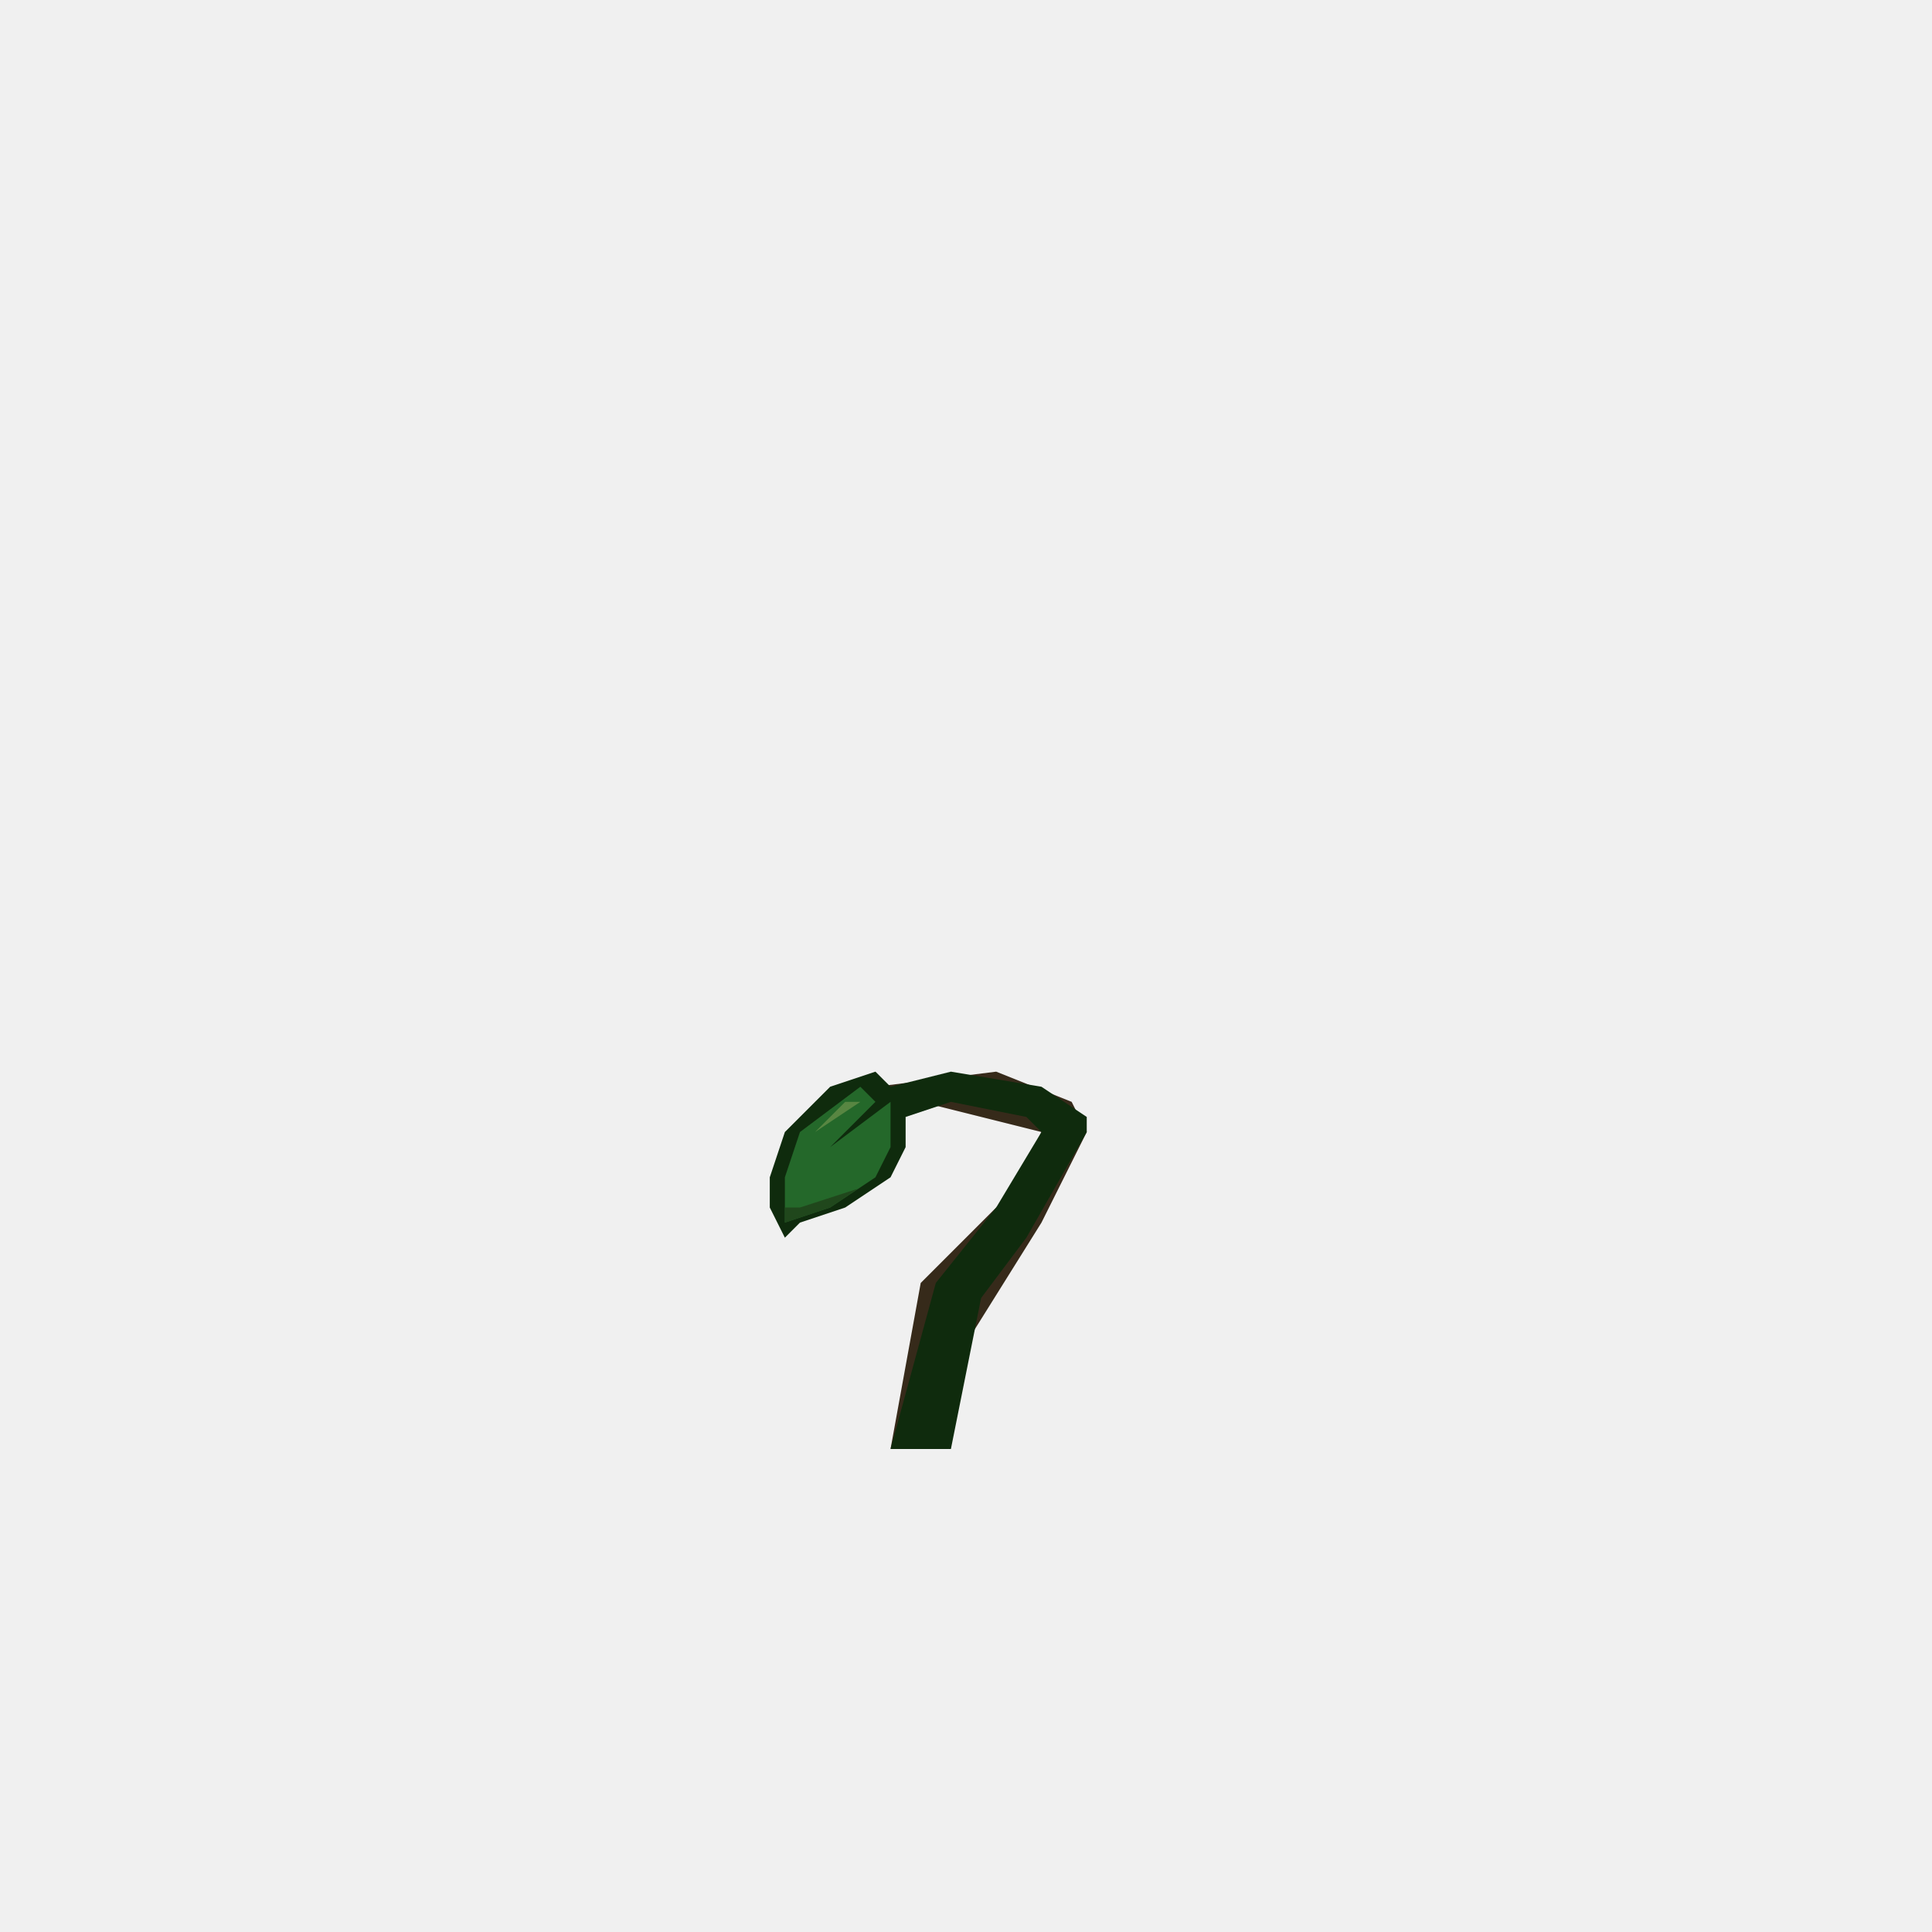
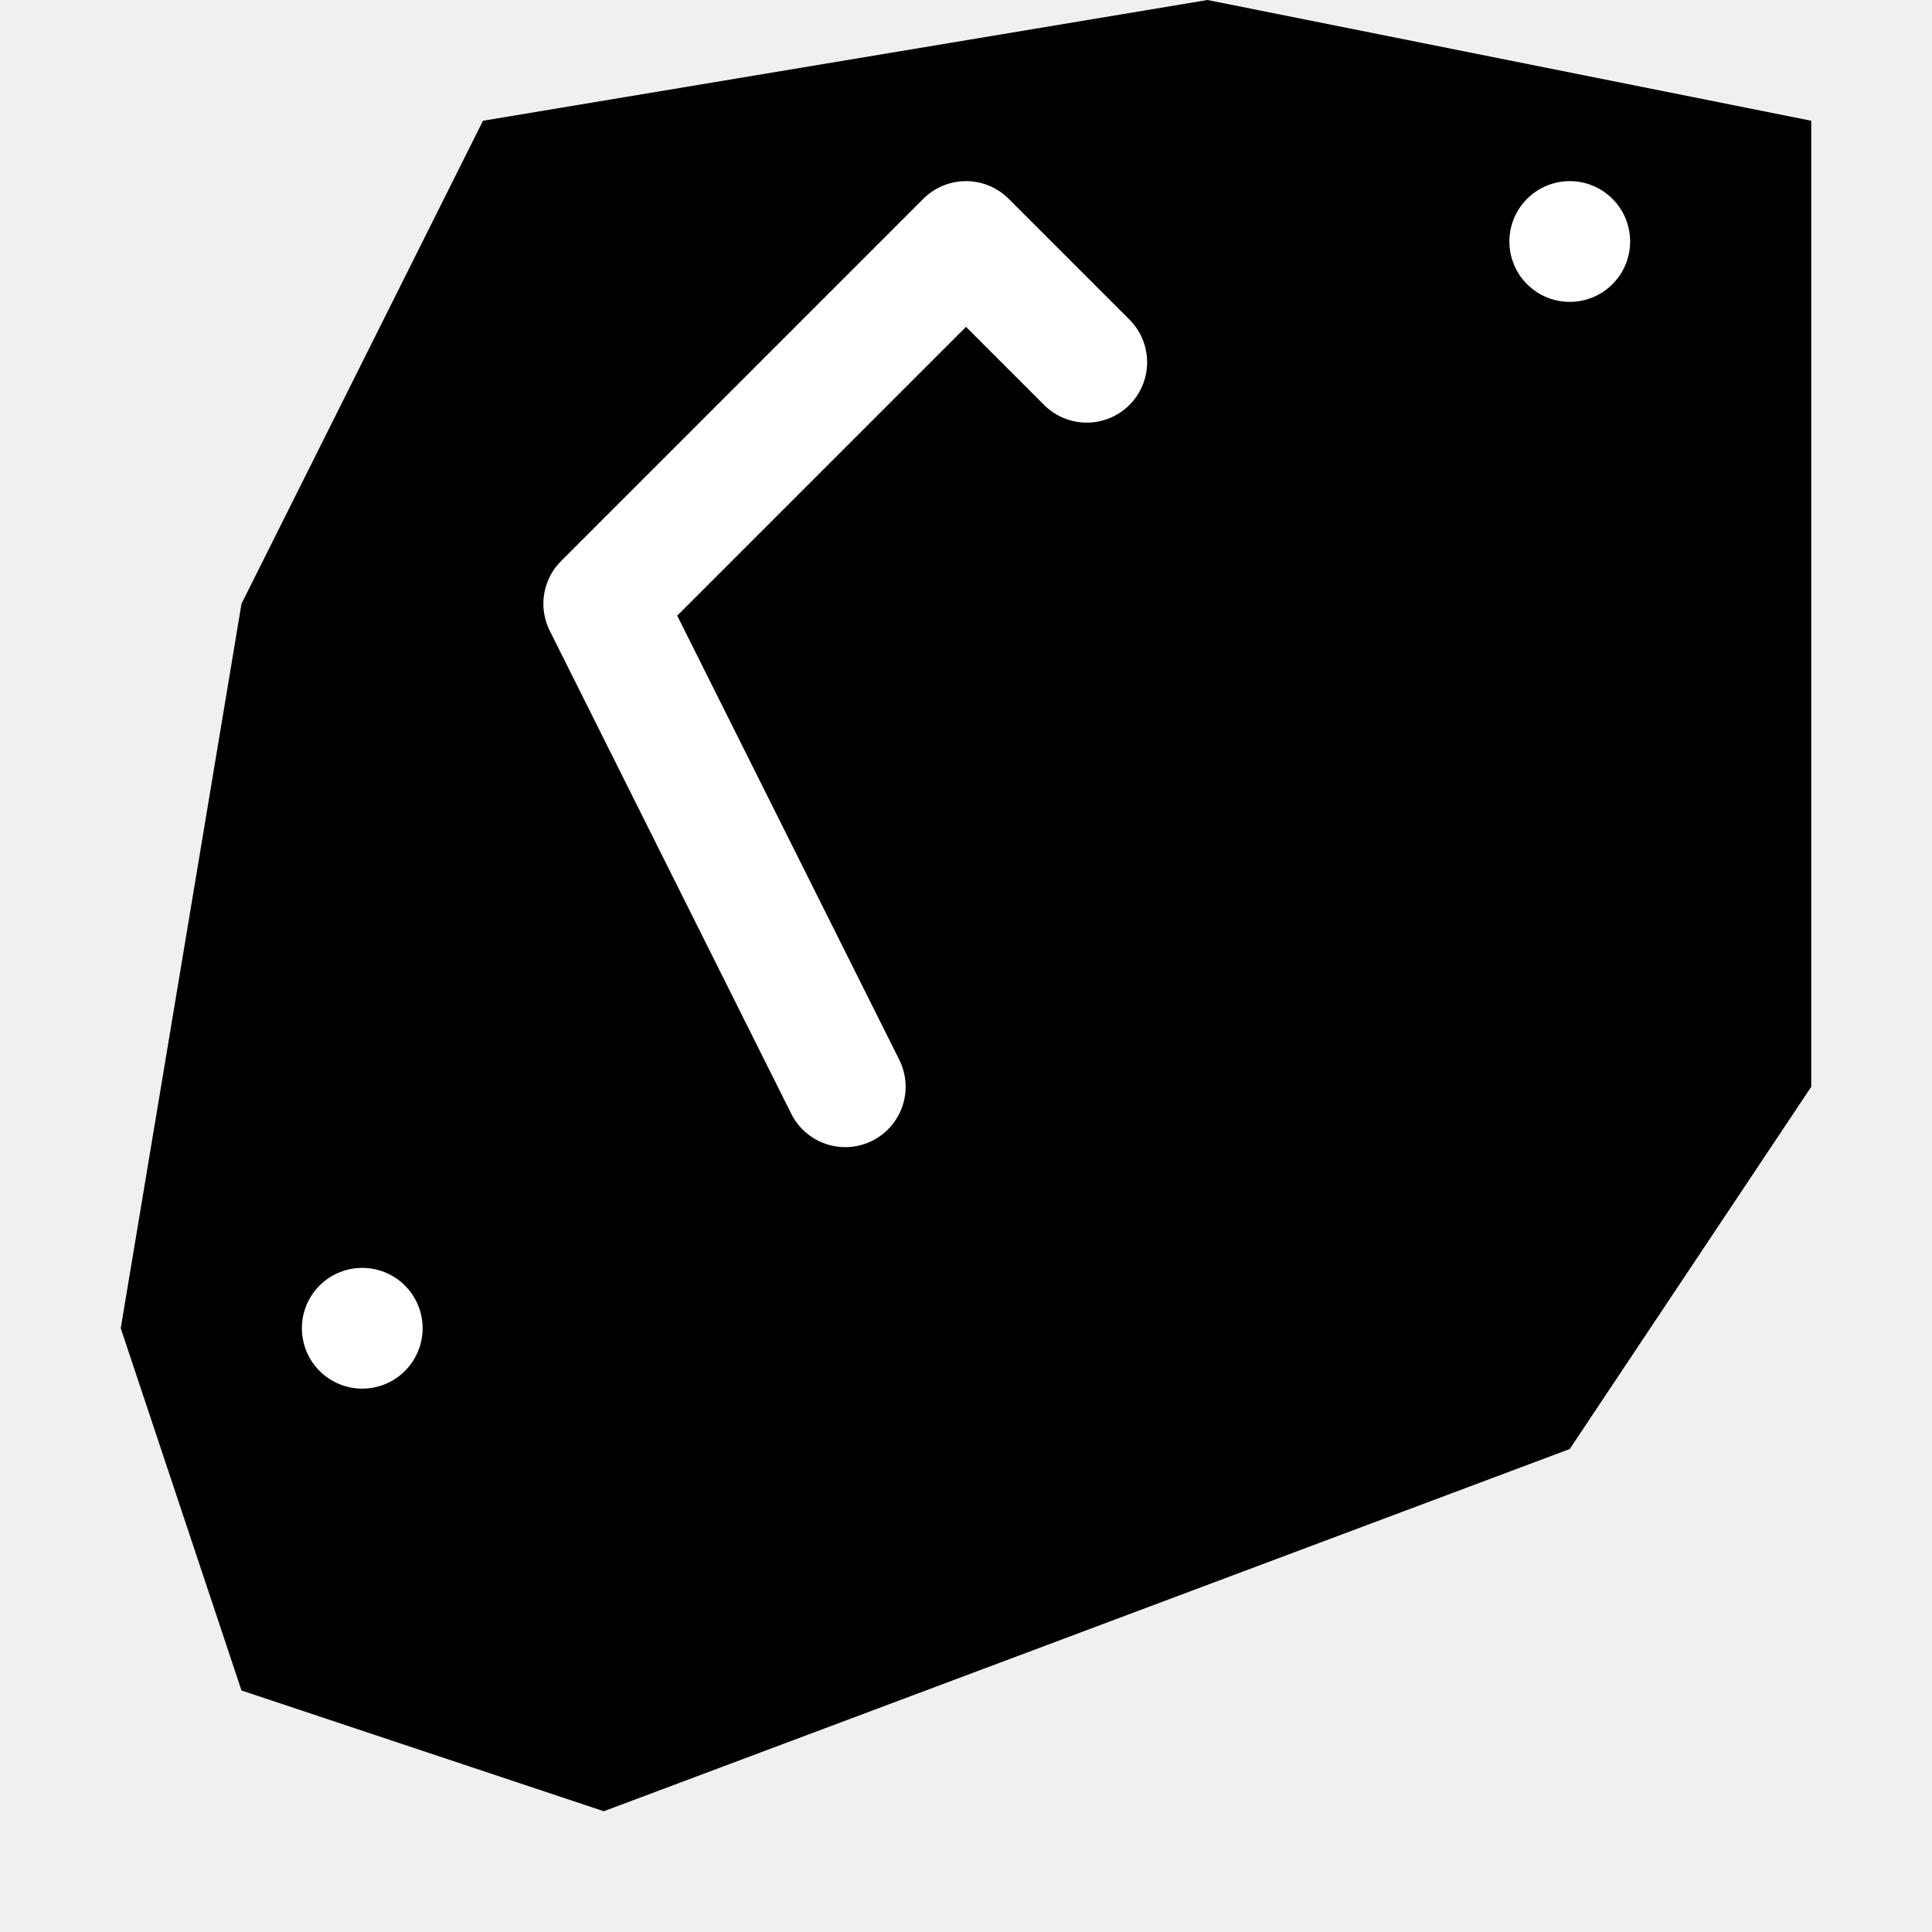
<svg xmlns="http://www.w3.org/2000/svg" width="16" height="16">
-   <path d="M7.375 12l.25-1.375.75-.75.25-.5-1-.25-.375-.125 1-.125.625.25.125.25-.375.75-.625 1" fill="#362A1A" />
-   <path d="M7.375 12l.375-1.375.5-.625.375-.625-.125-.125-.625-.125-.375.125 0 .25-.125.25-.375.25-.375.125-.125.125-.125-.25 0-.25.125-.375.375-.375.375-.125.125.125.5-.125.75.125.375.25 0 .125-.5.875-.375.5-.25 1.25" fill="#0F2B0D" />
-   <path d="M6.5 10.125l0-.375.125-.375.5-.375.125.125-.375.375.5-.375 0 .375-.125.25-.375.25" fill="#24682A" />
-   <path d="M6.5 10l0 .125.375-.125.234-.157-.484.157" fill="#20471C" />
-   <path d="M6.75 9.375l.25-.25.125 0" fill="#588642" />
+   <path d="M2 5l-1 6 1 3 3 1 8-3 2-3 0-6 0-2-5-1-6 1" />
+   <path d="M9 3l-1-1-3 3 2 4M13 2h0M3 11h0" fill="none" stroke-linecap="round" stroke-linejoin="round" stroke="#FFF" />
</svg>
